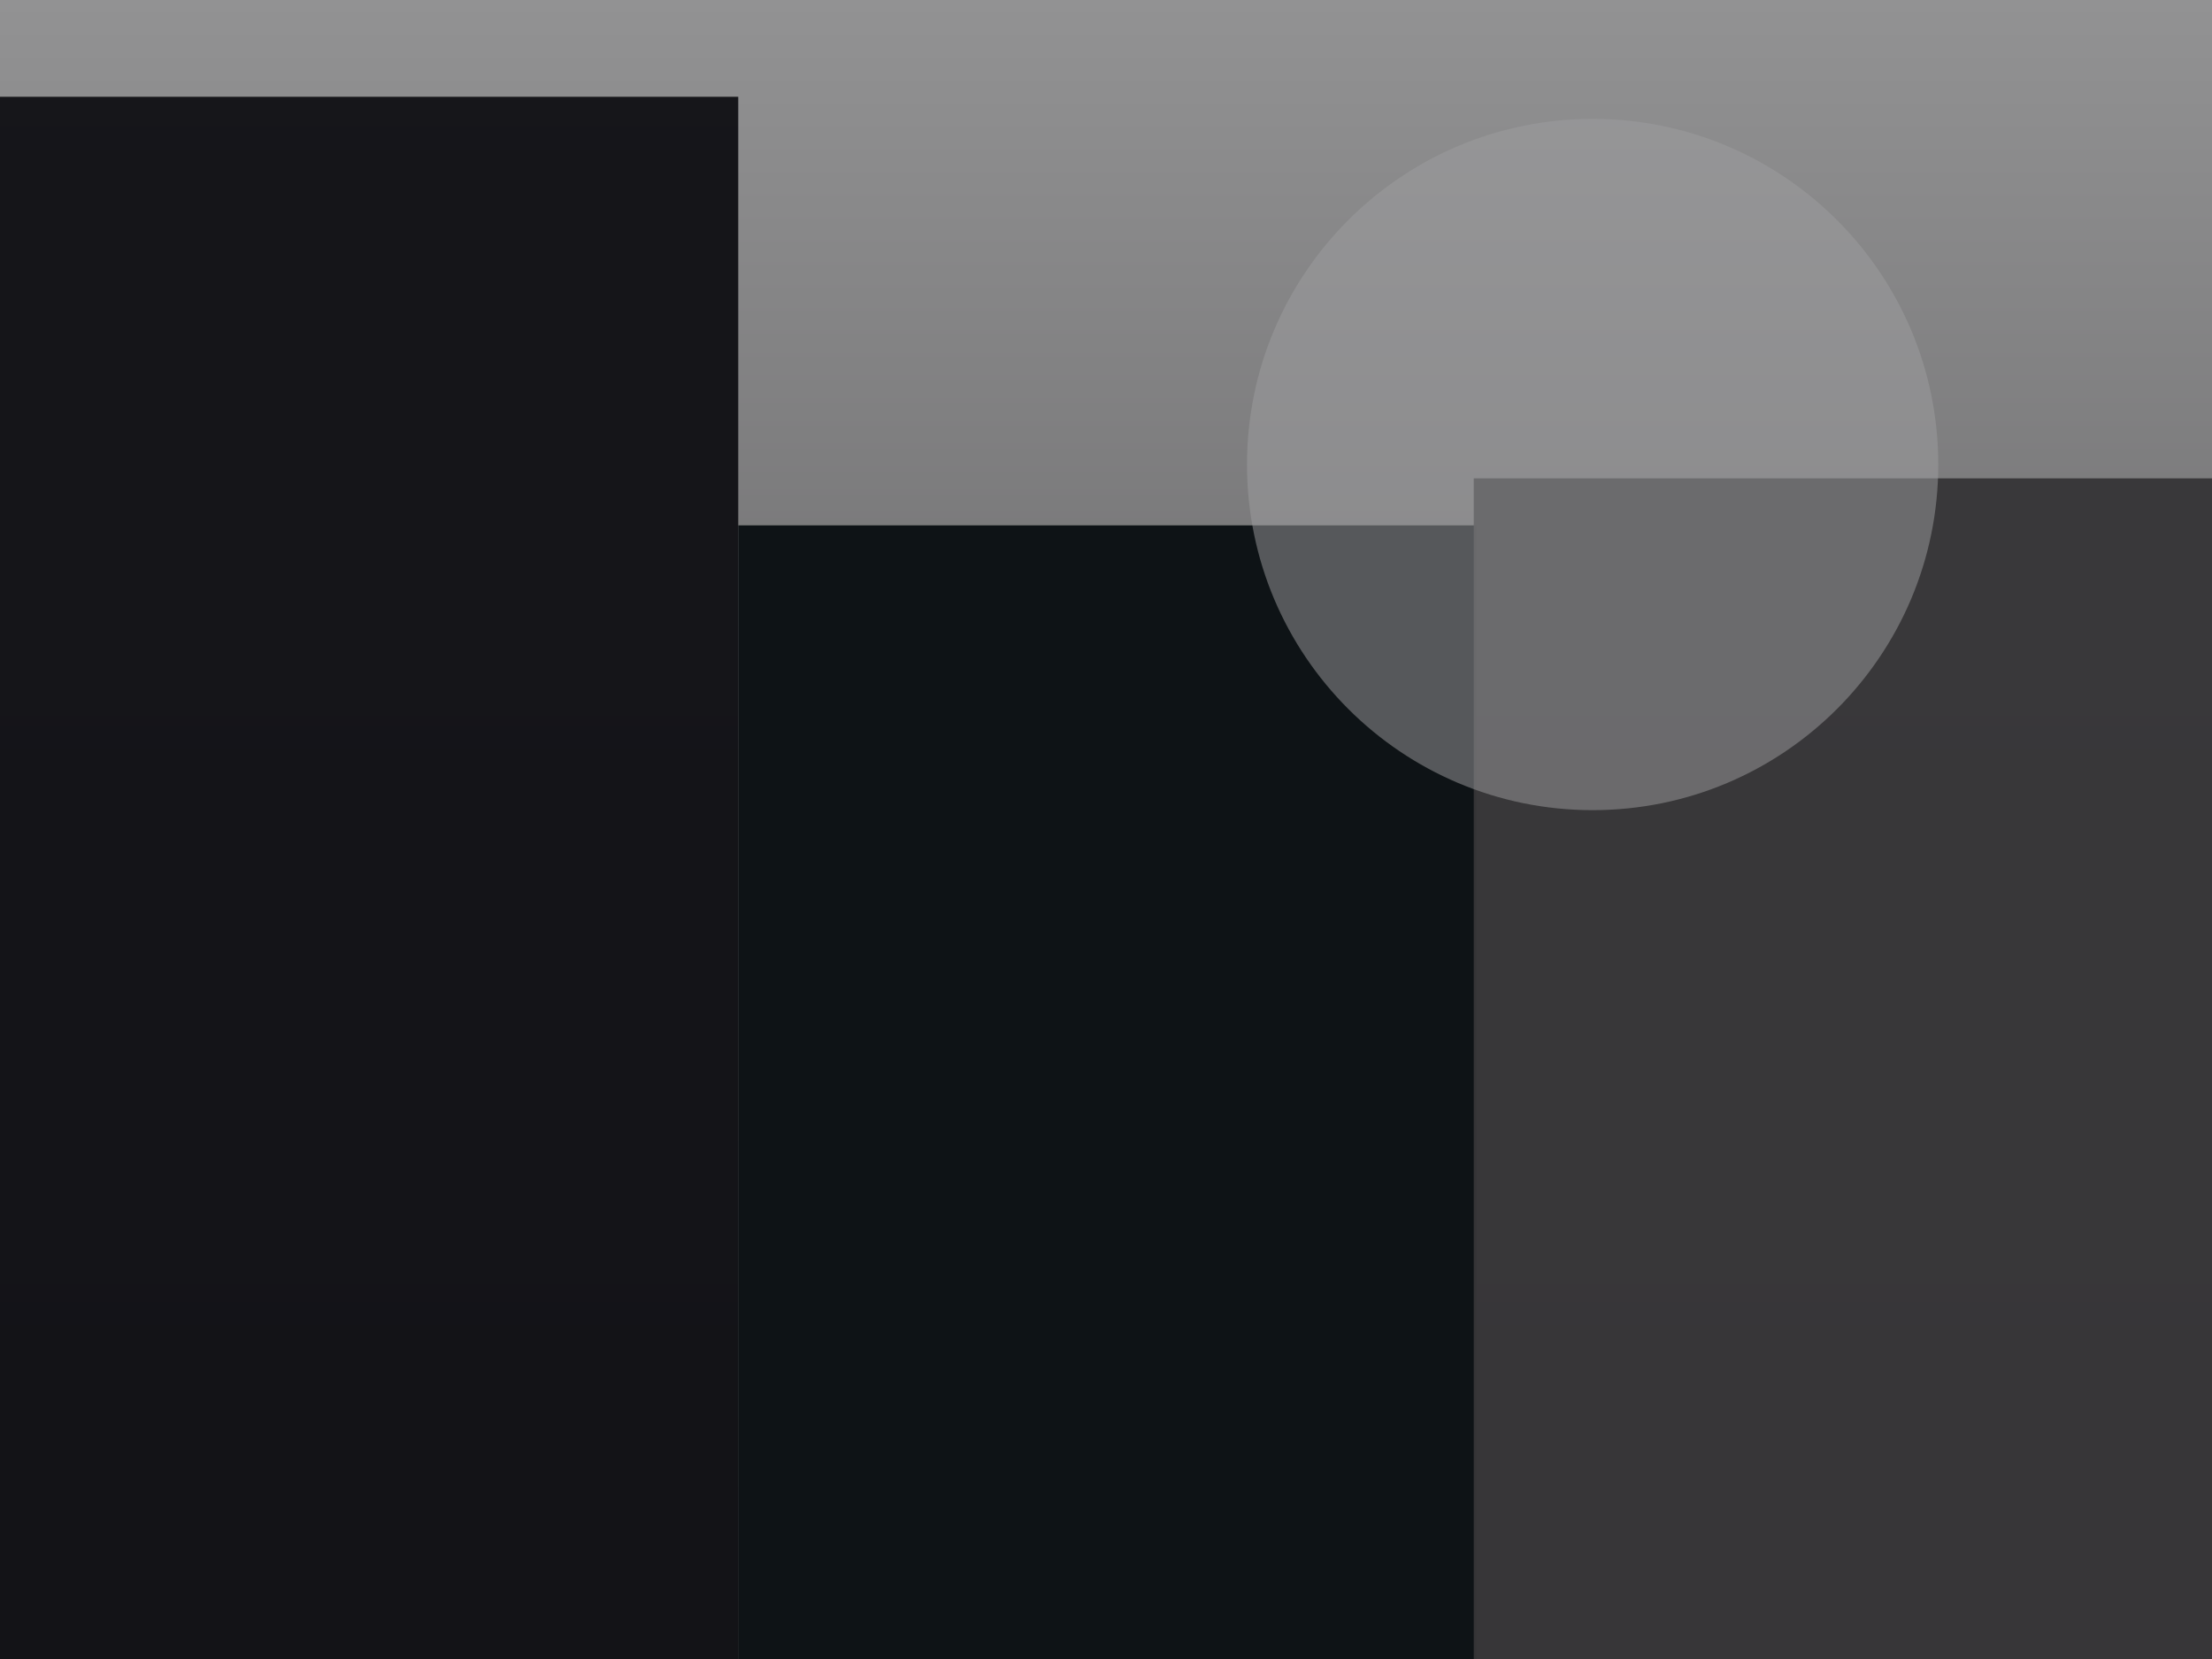
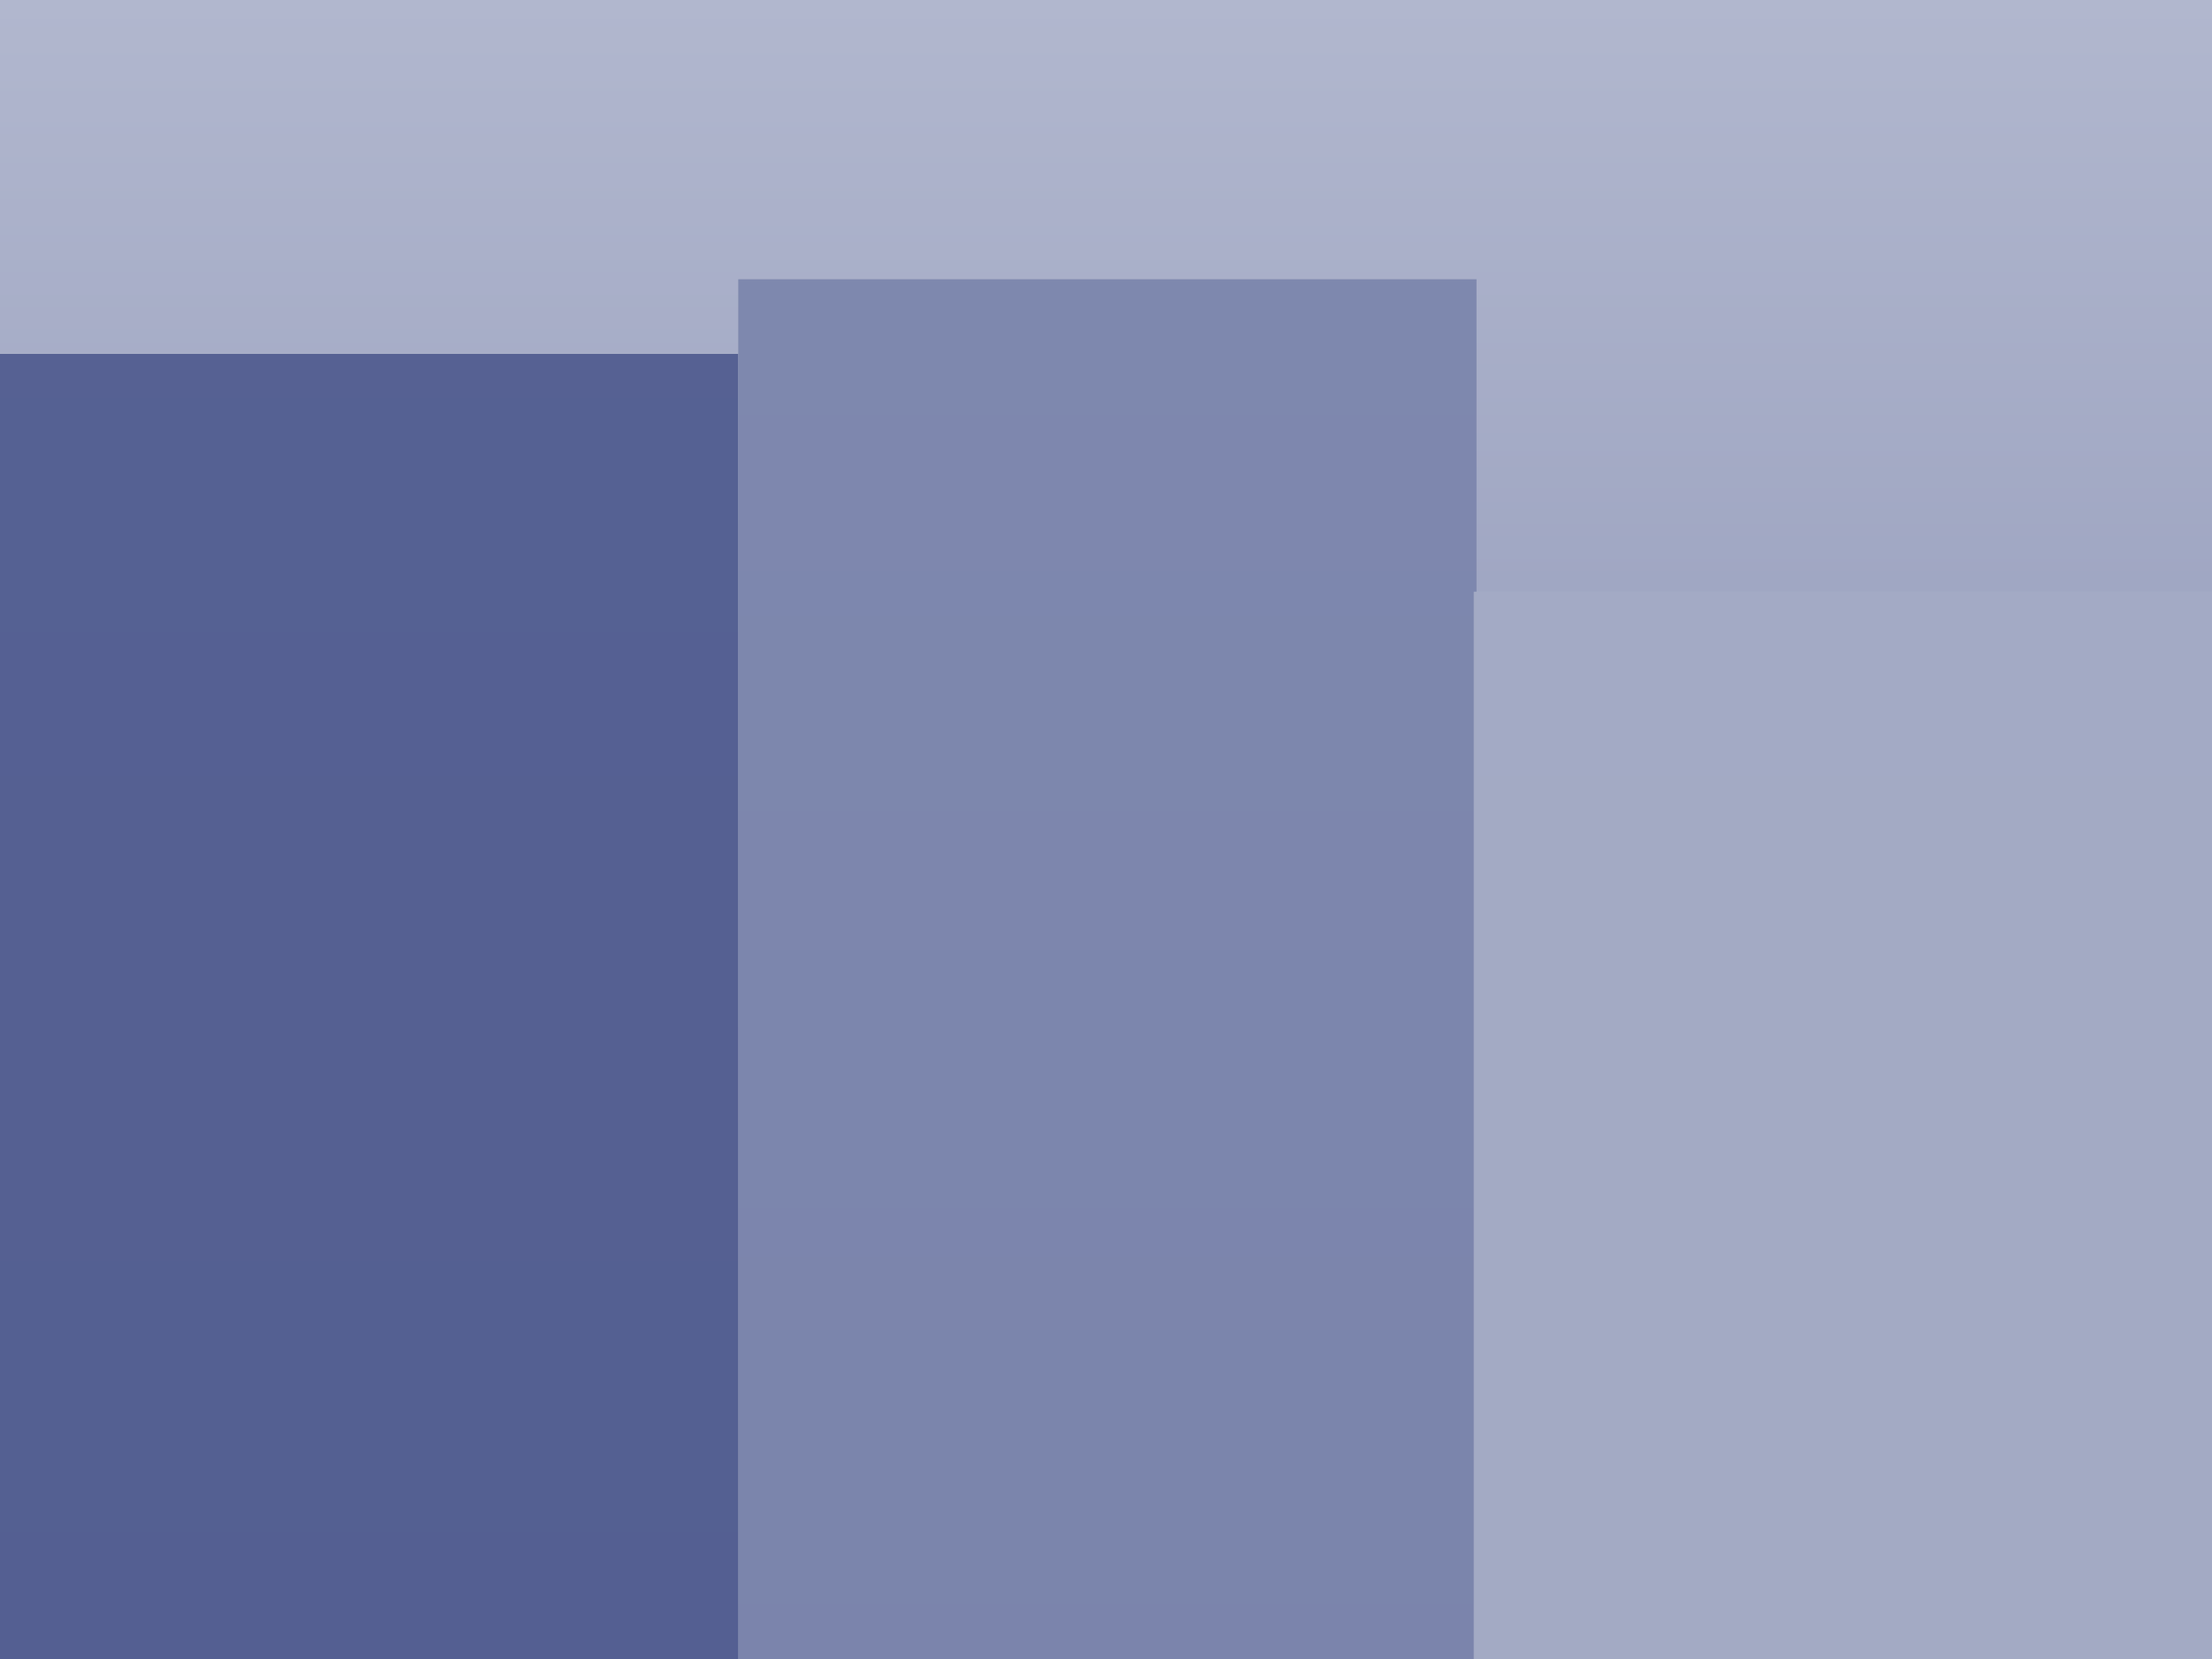
<svg xmlns="http://www.w3.org/2000/svg" viewBox="0 0 800 600" width="800" height="600">
  <defs>
    <linearGradient id="b" x1="0" y1="0" x2="0" y2="1">
-       <stop offset="0" stop-color="#929293" />
-       <stop offset="1" stop-color="#4a494b" />
+       <stop offset="0" stop-color="#b1b7ce" />
+       <stop offset="1" stop-color="#8189af" />
    </linearGradient>
  </defs>
  <rect width="800" height="600" fill="url(#b)" />
-   <rect x="0" y="35" width="267" height="565" fill="#111115" opacity="0.96" />
-   <rect x="267" y="190" width="267" height="410" fill="#0d1215" opacity="0.99" />
-   <rect x="533" y="173" width="267" height="427" fill="#363537" opacity="0.96" />
-   <circle cx="576" cy="168" r="125" fill="#9e9e9f" opacity="0.5" />
+   <rect x="0" y="128" width="267" height="472" fill="#525e91" opacity="0.96" />
+   <rect x="267" y="101" width="267" height="499" fill="#7a84ab" opacity="0.91" />
+   <rect x="533" y="214" width="267" height="386" fill="#a3aac5" opacity="0.99" />
</svg>
